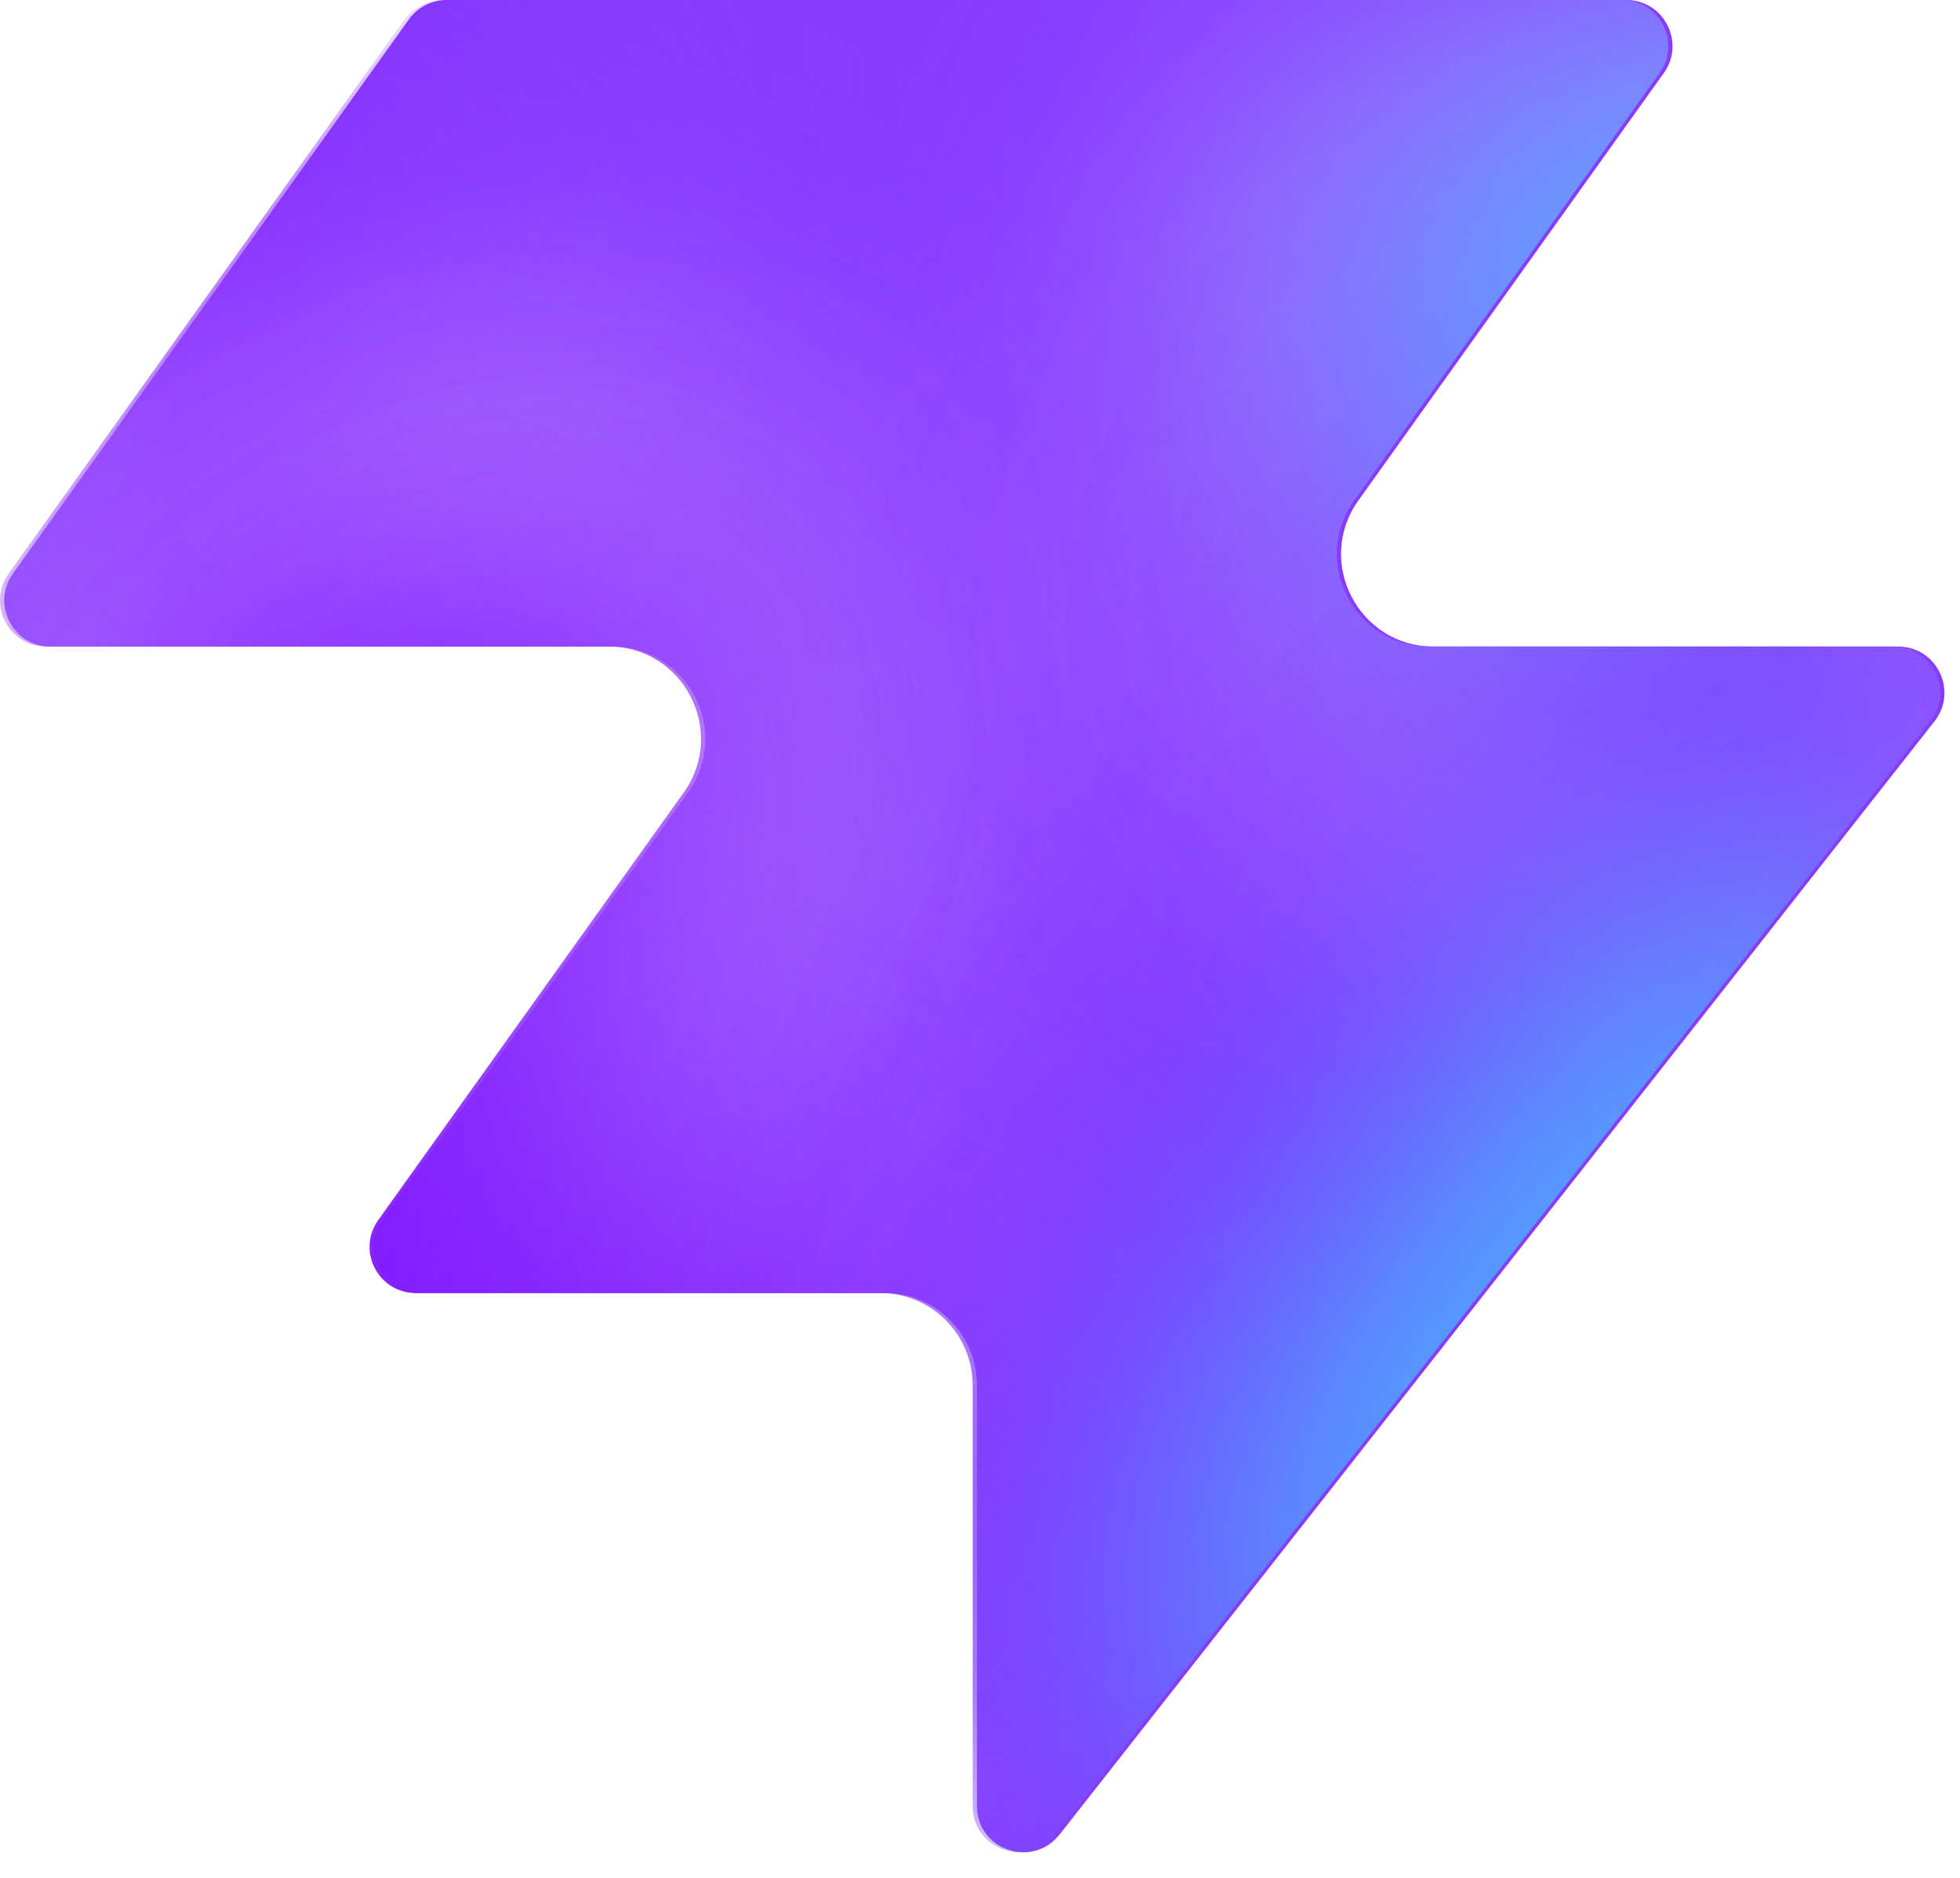
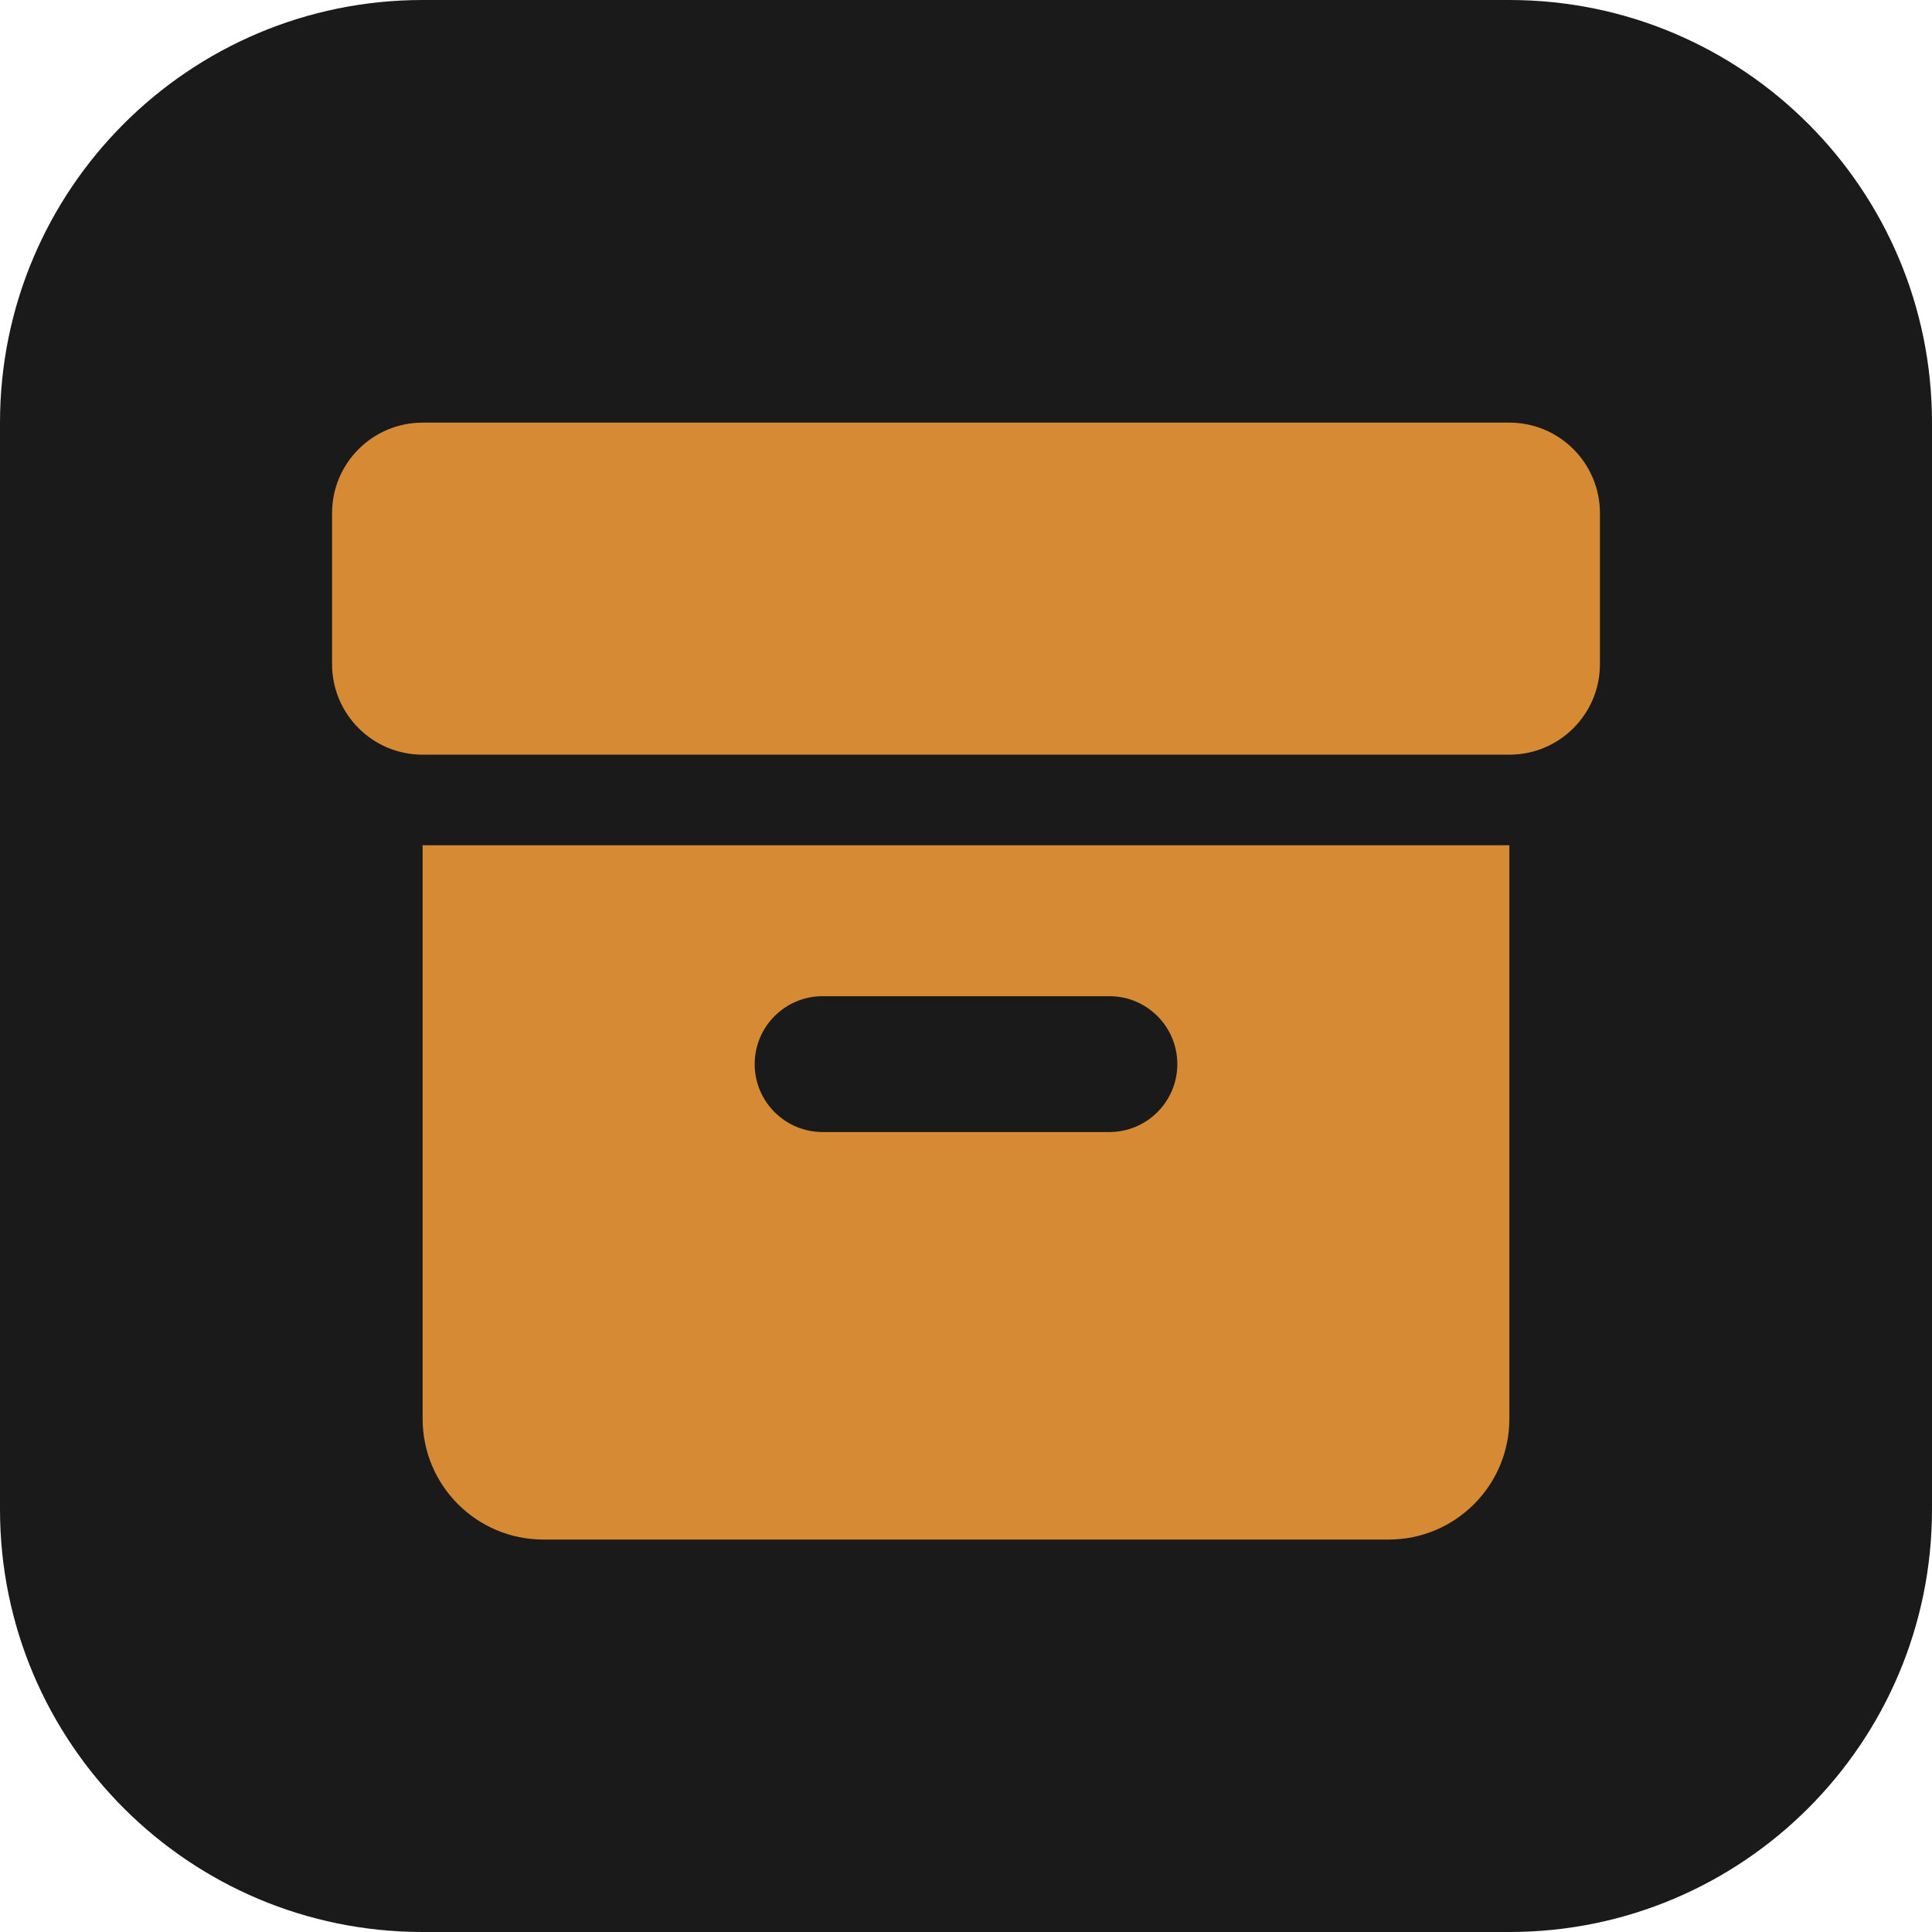
- <svg xmlns="http://www.w3.org/2000/svg" width="48" height="46" fill="none" viewBox="0 0 48 46">
-   <path fill="#863bff" d="M25.946 44.938c-.664.845-2.021.375-2.021-.698V33.937a2.26 2.26 0 0 0-2.262-2.262H10.287c-.92 0-1.456-1.04-.92-1.788l7.48-10.471c1.07-1.497 0-3.578-1.842-3.578H1.237c-.92 0-1.456-1.04-.92-1.788L10.013.474c.214-.297.556-.474.92-.474h28.894c.92 0 1.456 1.04.92 1.788l-7.48 10.471c-1.07 1.498 0 3.579 1.842 3.579h11.377c.943 0 1.473 1.088.89 1.83L25.947 44.94z" style="fill:#863bff;fill:color(display-p3 .525 .23 1);fill-opacity:1" />
-   <mask id="a" width="48" height="46" x="0" y="0" maskUnits="userSpaceOnUse" style="mask-type:alpha">
-     <path fill="#000" d="M25.842 44.938c-.664.844-2.021.375-2.021-.698V33.937a2.26 2.26 0 0 0-2.262-2.262H10.183c-.92 0-1.456-1.04-.92-1.788l7.48-10.471c1.07-1.498 0-3.579-1.842-3.579H1.133c-.92 0-1.456-1.04-.92-1.787L9.91.473c.214-.297.556-.474.92-.474h28.894c.92 0 1.456 1.04.92 1.788l-7.48 10.471c-1.07 1.498 0 3.578 1.842 3.578h11.377c.943 0 1.473 1.088.89 1.832L25.843 44.94z" style="fill:#000;fill-opacity:1" />
-   </mask>
-   <g mask="url(#a)">
-     <g filter="url(#b)">
-       <ellipse cx="5.508" cy="14.704" fill="#ede6ff" rx="5.508" ry="14.704" style="fill:#ede6ff;fill:color(display-p3 .927 .903 1);fill-opacity:1" transform="matrix(.00324 1 1 -.00324 -4.47 31.516)" />
-     </g>
-     <g filter="url(#c)">
-       <ellipse cx="10.399" cy="29.851" fill="#ede6ff" rx="10.399" ry="29.851" style="fill:#ede6ff;fill:color(display-p3 .927 .903 1);fill-opacity:1" transform="matrix(.00324 1 1 -.00324 -39.328 7.883)" />
-     </g>
-     <g filter="url(#d)">
-       <ellipse cx="5.508" cy="30.487" fill="#7e14ff" rx="5.508" ry="30.487" style="fill:#7e14ff;fill:color(display-p3 .492 .077 1);fill-opacity:1" transform="rotate(89.814 -25.913 -14.639)scale(1 -1)" />
-     </g>
-     <g filter="url(#e)">
-       <ellipse cx="5.508" cy="30.599" fill="#7e14ff" rx="5.508" ry="30.599" style="fill:#7e14ff;fill:color(display-p3 .492 .077 1);fill-opacity:1" transform="rotate(89.814 -32.644 -3.334)scale(1 -1)" />
-     </g>
-     <g filter="url(#f)">
-       <ellipse cx="5.508" cy="30.599" fill="#7e14ff" rx="5.508" ry="30.599" style="fill:#7e14ff;fill:color(display-p3 .492 .077 1);fill-opacity:1" transform="matrix(.00324 1 1 -.00324 -34.34 30.47)" />
-     </g>
-     <g filter="url(#g)">
-       <ellipse cx="14.072" cy="22.078" fill="#ede6ff" rx="14.072" ry="22.078" style="fill:#ede6ff;fill:color(display-p3 .927 .903 1);fill-opacity:1" transform="rotate(93.35 24.506 48.493)scale(-1 1)" />
-     </g>
-     <g filter="url(#h)">
-       <ellipse cx="3.47" cy="21.501" fill="#7e14ff" rx="3.47" ry="21.501" style="fill:#7e14ff;fill:color(display-p3 .492 .077 1);fill-opacity:1" transform="rotate(89.009 28.708 47.59)scale(-1 1)" />
-     </g>
-     <g filter="url(#i)">
-       <ellipse cx="3.47" cy="21.501" fill="#7e14ff" rx="3.47" ry="21.501" style="fill:#7e14ff;fill:color(display-p3 .492 .077 1);fill-opacity:1" transform="rotate(89.009 28.708 47.59)scale(-1 1)" />
-     </g>
-     <g filter="url(#j)">
-       <ellipse cx=".387" cy="8.972" fill="#7e14ff" rx="4.407" ry="29.108" style="fill:#7e14ff;fill:color(display-p3 .492 .077 1);fill-opacity:1" transform="rotate(39.51 .387 8.972)" />
-     </g>
-     <g filter="url(#k)">
-       <ellipse cx="47.523" cy="-6.092" fill="#7e14ff" rx="4.407" ry="29.108" style="fill:#7e14ff;fill:color(display-p3 .492 .077 1);fill-opacity:1" transform="rotate(37.892 47.523 -6.092)" />
-     </g>
-     <g filter="url(#l)">
-       <ellipse cx="41.412" cy="6.333" fill="#47bfff" rx="5.971" ry="9.665" style="fill:#47bfff;fill:color(display-p3 .28 .748 1);fill-opacity:1" transform="rotate(37.892 41.412 6.333)" />
-     </g>
-     <g filter="url(#m)">
-       <ellipse cx="-1.879" cy="38.332" fill="#7e14ff" rx="4.407" ry="29.108" style="fill:#7e14ff;fill:color(display-p3 .492 .077 1);fill-opacity:1" transform="rotate(37.892 -1.88 38.332)" />
-     </g>
-     <g filter="url(#n)">
-       <ellipse cx="-1.879" cy="38.332" fill="#7e14ff" rx="4.407" ry="29.108" style="fill:#7e14ff;fill:color(display-p3 .492 .077 1);fill-opacity:1" transform="rotate(37.892 -1.88 38.332)" />
-     </g>
-     <g filter="url(#o)">
-       <ellipse cx="35.651" cy="29.907" fill="#7e14ff" rx="4.407" ry="29.108" style="fill:#7e14ff;fill:color(display-p3 .492 .077 1);fill-opacity:1" transform="rotate(37.892 35.651 29.907)" />
-     </g>
-     <g filter="url(#p)">
-       <ellipse cx="38.418" cy="32.4" fill="#47bfff" rx="5.971" ry="15.297" style="fill:#47bfff;fill:color(display-p3 .28 .748 1);fill-opacity:1" transform="rotate(37.892 38.418 32.4)" />
-     </g>
-   </g>
-   <defs>
-     <filter id="b" width="60.045" height="41.654" x="-19.77" y="16.149" color-interpolation-filters="sRGB" filterUnits="userSpaceOnUse">
-       <feFlood flood-opacity="0" result="BackgroundImageFix" />
-       <feBlend in="SourceGraphic" in2="BackgroundImageFix" result="shape" />
-       <feGaussianBlur result="effect1_foregroundBlur_2002_17158" stdDeviation="7.659" />
-     </filter>
-     <filter id="c" width="90.34" height="51.437" x="-54.613" y="-7.533" color-interpolation-filters="sRGB" filterUnits="userSpaceOnUse">
-       <feFlood flood-opacity="0" result="BackgroundImageFix" />
-       <feBlend in="SourceGraphic" in2="BackgroundImageFix" result="shape" />
-       <feGaussianBlur result="effect1_foregroundBlur_2002_17158" stdDeviation="7.659" />
-     </filter>
-     <filter id="d" width="79.355" height="29.4" x="-49.64" y="2.03" color-interpolation-filters="sRGB" filterUnits="userSpaceOnUse">
-       <feFlood flood-opacity="0" result="BackgroundImageFix" />
-       <feBlend in="SourceGraphic" in2="BackgroundImageFix" result="shape" />
-       <feGaussianBlur result="effect1_foregroundBlur_2002_17158" stdDeviation="4.596" />
-     </filter>
-     <filter id="e" width="79.579" height="29.4" x="-45.045" y="20.029" color-interpolation-filters="sRGB" filterUnits="userSpaceOnUse">
-       <feFlood flood-opacity="0" result="BackgroundImageFix" />
-       <feBlend in="SourceGraphic" in2="BackgroundImageFix" result="shape" />
-       <feGaussianBlur result="effect1_foregroundBlur_2002_17158" stdDeviation="4.596" />
-     </filter>
-     <filter id="f" width="79.579" height="29.4" x="-43.513" y="21.178" color-interpolation-filters="sRGB" filterUnits="userSpaceOnUse">
-       <feFlood flood-opacity="0" result="BackgroundImageFix" />
-       <feBlend in="SourceGraphic" in2="BackgroundImageFix" result="shape" />
-       <feGaussianBlur result="effect1_foregroundBlur_2002_17158" stdDeviation="4.596" />
-     </filter>
-     <filter id="g" width="74.749" height="58.852" x="15.756" y="-17.901" color-interpolation-filters="sRGB" filterUnits="userSpaceOnUse">
-       <feFlood flood-opacity="0" result="BackgroundImageFix" />
-       <feBlend in="SourceGraphic" in2="BackgroundImageFix" result="shape" />
-       <feGaussianBlur result="effect1_foregroundBlur_2002_17158" stdDeviation="7.659" />
-     </filter>
-     <filter id="h" width="61.377" height="25.362" x="23.548" y="2.284" color-interpolation-filters="sRGB" filterUnits="userSpaceOnUse">
-       <feFlood flood-opacity="0" result="BackgroundImageFix" />
-       <feBlend in="SourceGraphic" in2="BackgroundImageFix" result="shape" />
-       <feGaussianBlur result="effect1_foregroundBlur_2002_17158" stdDeviation="4.596" />
-     </filter>
-     <filter id="i" width="61.377" height="25.362" x="23.548" y="2.284" color-interpolation-filters="sRGB" filterUnits="userSpaceOnUse">
-       <feFlood flood-opacity="0" result="BackgroundImageFix" />
-       <feBlend in="SourceGraphic" in2="BackgroundImageFix" result="shape" />
-       <feGaussianBlur result="effect1_foregroundBlur_2002_17158" stdDeviation="4.596" />
-     </filter>
-     <filter id="j" width="56.045" height="63.649" x="-27.636" y="-22.853" color-interpolation-filters="sRGB" filterUnits="userSpaceOnUse">
-       <feFlood flood-opacity="0" result="BackgroundImageFix" />
-       <feBlend in="SourceGraphic" in2="BackgroundImageFix" result="shape" />
-       <feGaussianBlur result="effect1_foregroundBlur_2002_17158" stdDeviation="4.596" />
-     </filter>
-     <filter id="k" width="54.814" height="64.646" x="20.116" y="-38.415" color-interpolation-filters="sRGB" filterUnits="userSpaceOnUse">
-       <feFlood flood-opacity="0" result="BackgroundImageFix" />
-       <feBlend in="SourceGraphic" in2="BackgroundImageFix" result="shape" />
-       <feGaussianBlur result="effect1_foregroundBlur_2002_17158" stdDeviation="4.596" />
-     </filter>
-     <filter id="l" width="33.541" height="35.313" x="24.641" y="-11.323" color-interpolation-filters="sRGB" filterUnits="userSpaceOnUse">
-       <feFlood flood-opacity="0" result="BackgroundImageFix" />
-       <feBlend in="SourceGraphic" in2="BackgroundImageFix" result="shape" />
-       <feGaussianBlur result="effect1_foregroundBlur_2002_17158" stdDeviation="4.596" />
-     </filter>
-     <filter id="m" width="54.814" height="64.646" x="-29.286" y="6.009" color-interpolation-filters="sRGB" filterUnits="userSpaceOnUse">
-       <feFlood flood-opacity="0" result="BackgroundImageFix" />
-       <feBlend in="SourceGraphic" in2="BackgroundImageFix" result="shape" />
-       <feGaussianBlur result="effect1_foregroundBlur_2002_17158" stdDeviation="4.596" />
-     </filter>
-     <filter id="n" width="54.814" height="64.646" x="-29.286" y="6.009" color-interpolation-filters="sRGB" filterUnits="userSpaceOnUse">
-       <feFlood flood-opacity="0" result="BackgroundImageFix" />
-       <feBlend in="SourceGraphic" in2="BackgroundImageFix" result="shape" />
-       <feGaussianBlur result="effect1_foregroundBlur_2002_17158" stdDeviation="4.596" />
-     </filter>
-     <filter id="o" width="54.814" height="64.646" x="8.244" y="-2.416" color-interpolation-filters="sRGB" filterUnits="userSpaceOnUse">
-       <feFlood flood-opacity="0" result="BackgroundImageFix" />
-       <feBlend in="SourceGraphic" in2="BackgroundImageFix" result="shape" />
-       <feGaussianBlur result="effect1_foregroundBlur_2002_17158" stdDeviation="4.596" />
-     </filter>
-     <filter id="p" width="39.409" height="43.623" x="18.713" y="10.588" color-interpolation-filters="sRGB" filterUnits="userSpaceOnUse">
-       <feFlood flood-opacity="0" result="BackgroundImageFix" />
-       <feBlend in="SourceGraphic" in2="BackgroundImageFix" result="shape" />
-       <feGaussianBlur result="effect1_foregroundBlur_2002_17158" stdDeviation="4.596" />
-     </filter>
-   </defs>
+ <svg xmlns="http://www.w3.org/2000/svg" viewBox="0 0 64 64">
+   <rect width="64" height="64" rx="14" fill="#1a1a1a" />
+   <rect x="11" y="14" width="42" height="11" rx="3" fill="#d68a34" />
+   <path d="M14 28h36v19a4 4 0 0 1-4 4H18a4 4 0 0 1-4-4z" fill="#d68a34" />
+   <rect x="25" y="33" width="14" height="4.5" rx="2.25" fill="#1a1a1a" />
</svg>
